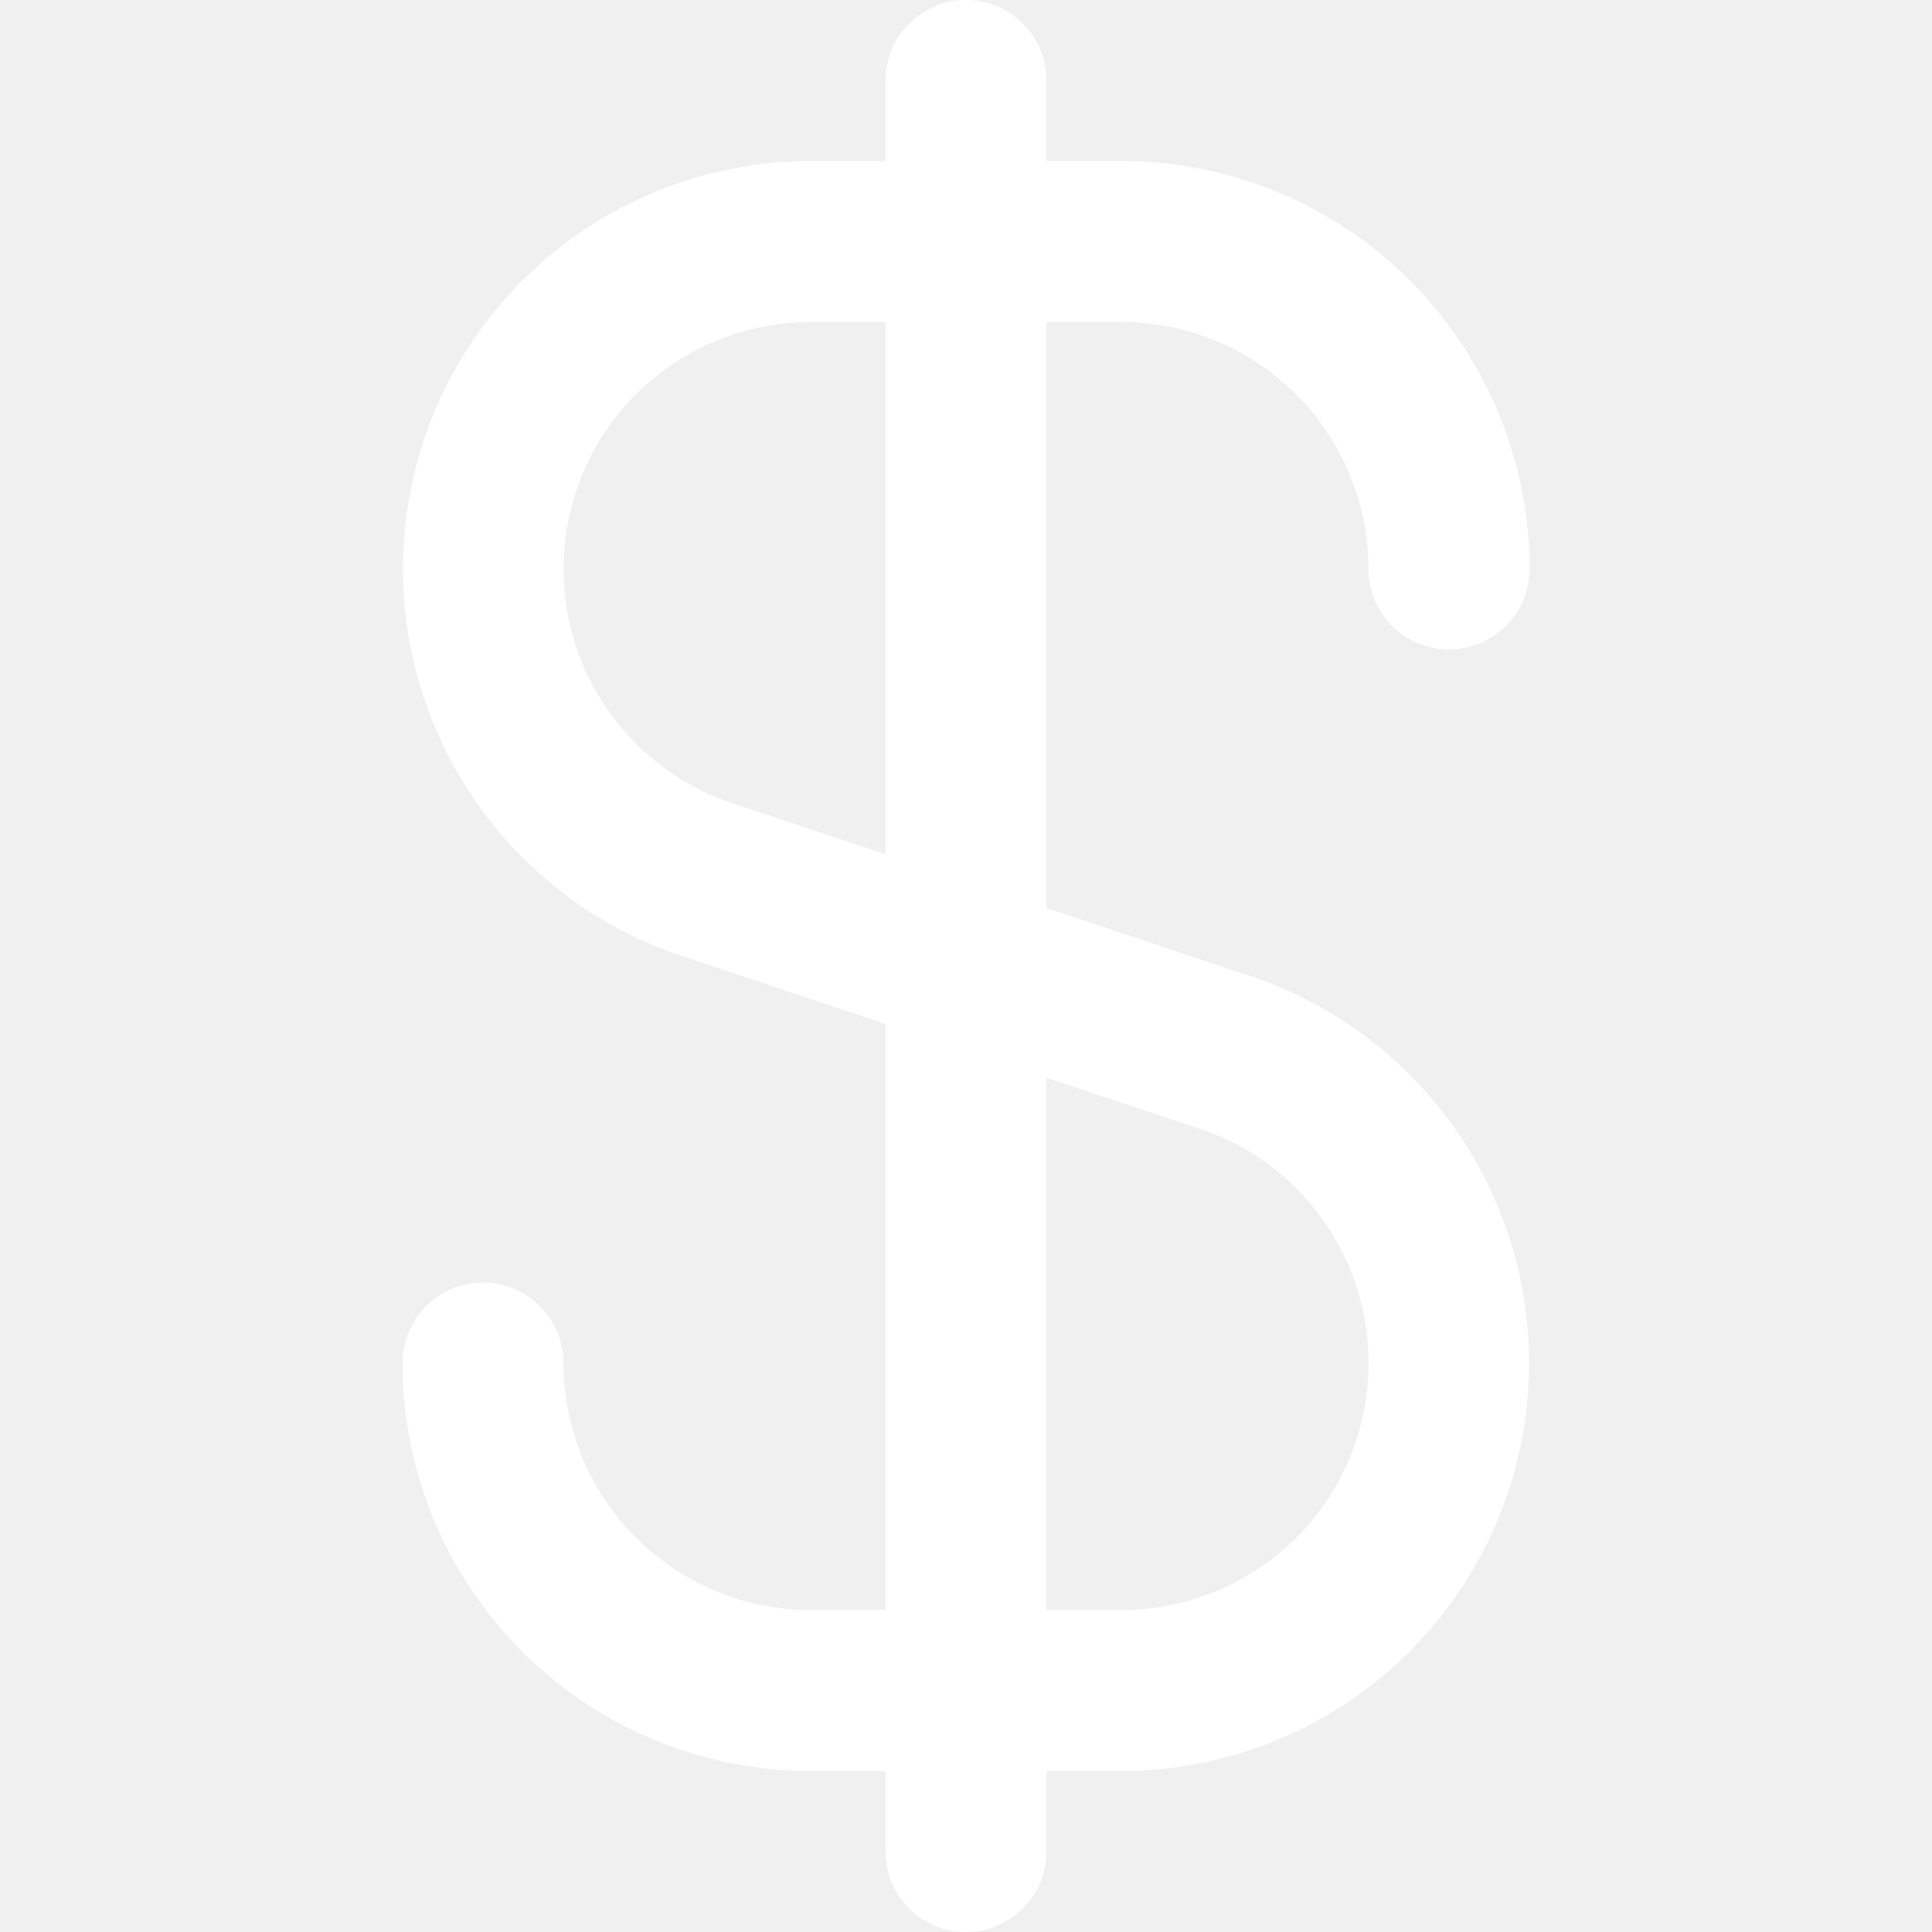
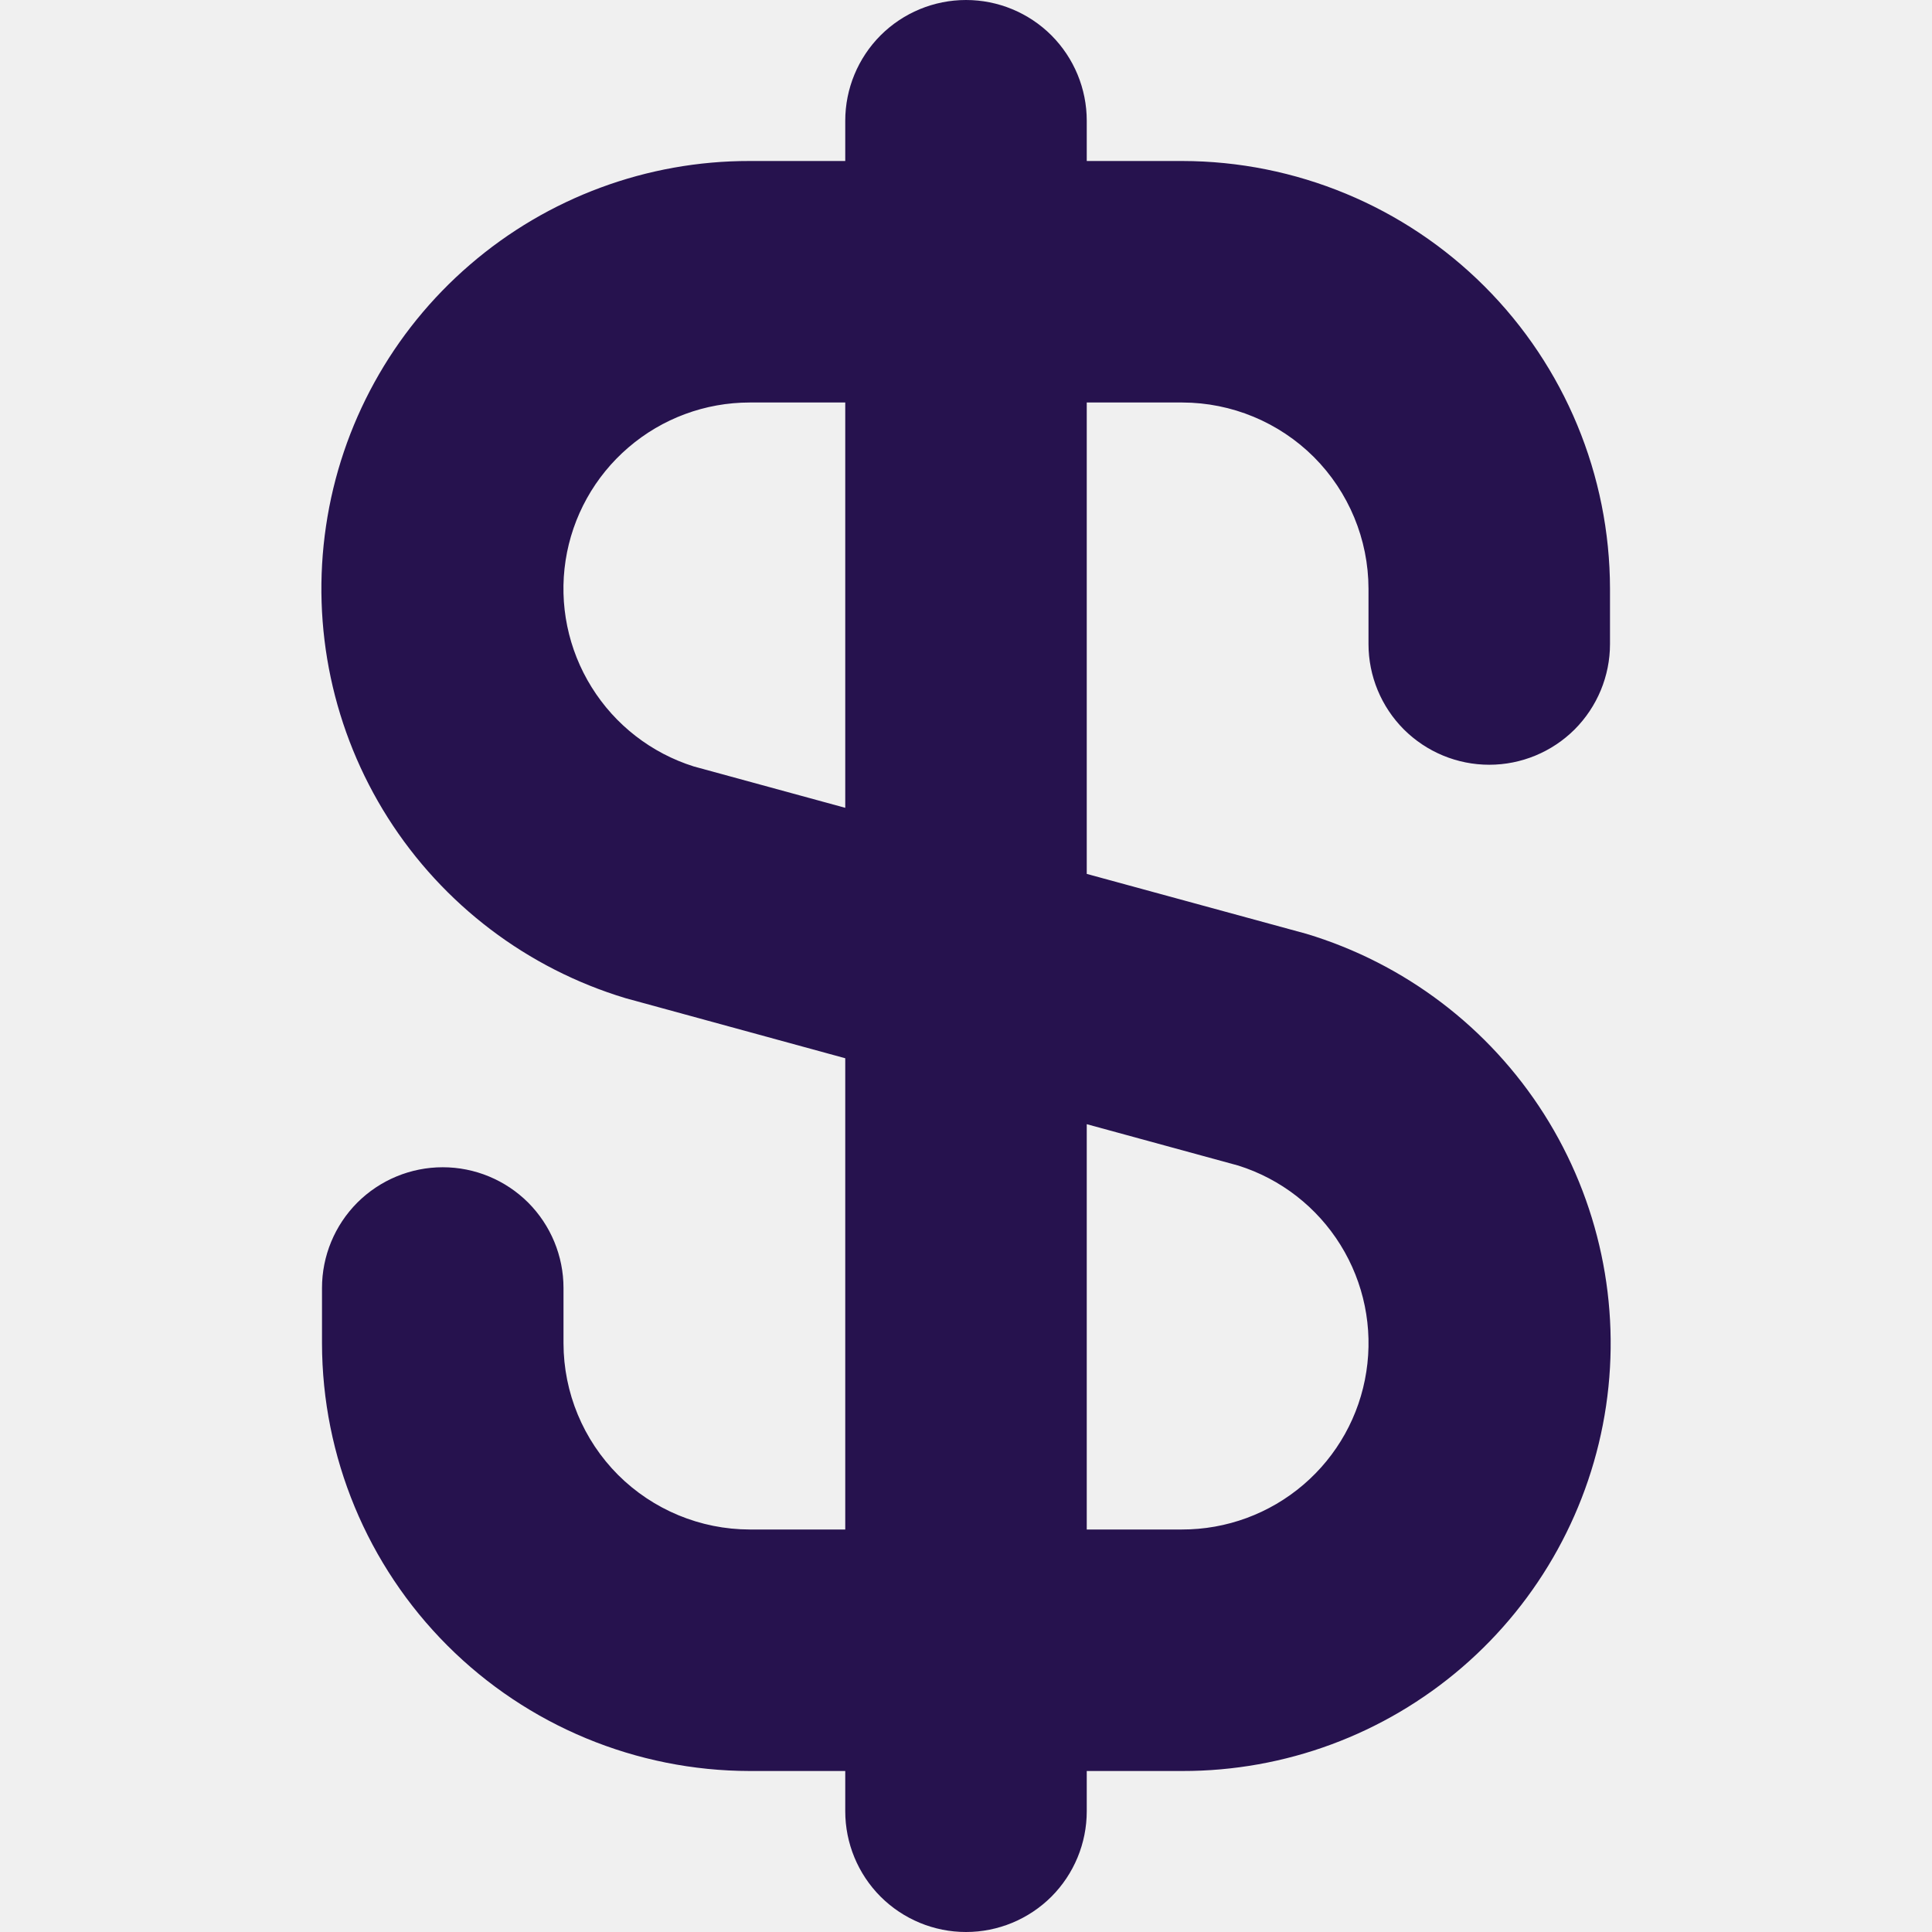
<svg xmlns="http://www.w3.org/2000/svg" width="24" height="24" viewBox="0 0 24 24" fill="none">
-   <g clip-path="url(#clip0_37_88)">
-     <path d="M13.932 4C14.746 4.001 15.525 4.324 16.101 4.899C16.676 5.475 16.999 6.255 17 7.068C17 7.333 17.105 7.588 17.293 7.775C17.481 7.963 17.735 8.068 18 8.068C18.265 8.068 18.52 7.963 18.707 7.775C18.895 7.588 19 7.333 19 7.068V7C19 6.981 19 6.964 19 6.945C18.967 5.623 18.418 4.366 17.472 3.442C16.525 2.518 15.255 2.001 13.932 2H13V1C13 0.735 12.895 0.48 12.707 0.293C12.52 0.105 12.265 0 12 0C11.735 0 11.481 0.105 11.293 0.293C11.105 0.48 11 0.735 11 1V2H10.068C8.865 2.001 7.702 2.43 6.787 3.21C5.871 3.99 5.263 5.07 5.071 6.257C4.878 7.445 5.115 8.662 5.737 9.691C6.359 10.72 7.327 11.494 8.468 11.875L11 12.72V20H10.068C9.255 19.999 8.475 19.676 7.9 19.101C7.324 18.525 7.001 17.745 7 16.932C7 16.667 6.895 16.412 6.707 16.225C6.52 16.037 6.265 15.932 6 15.932C5.735 15.932 5.481 16.037 5.293 16.225C5.105 16.412 5 16.667 5 16.932V17C5 17.019 5 17.036 5 17.055C5.034 18.377 5.582 19.634 6.529 20.558C7.475 21.482 8.745 21.999 10.068 22H11V23C11 23.265 11.105 23.52 11.293 23.707C11.481 23.895 11.735 24 12 24C12.265 24 12.52 23.895 12.707 23.707C12.895 23.52 13 23.265 13 23V22H13.932C15.135 21.999 16.298 21.57 17.213 20.79C18.129 20.01 18.737 18.93 18.93 17.743C19.122 16.555 18.886 15.338 18.263 14.309C17.641 13.28 16.673 12.506 15.532 12.125L13 11.28V4H13.932ZM14.902 14.021C15.594 14.251 16.18 14.72 16.558 15.343C16.935 15.967 17.078 16.704 16.962 17.423C16.845 18.143 16.476 18.797 15.921 19.269C15.366 19.741 14.661 20 13.932 20H13V13.387L14.902 14.021ZM11 10.613L9.1 9.979C8.409 9.749 7.822 9.28 7.445 8.657C7.067 8.034 6.924 7.297 7.04 6.578C7.157 5.859 7.525 5.204 8.08 4.732C8.635 4.26 9.34 4 10.068 4H11V10.613Z" fill="white" />
+   <g clip-path="url(#clip0_405_1576)">
+     <path d="M18.5 9.5C18.898 9.5 19.279 9.342 19.561 9.061C19.842 8.779 20 8.398 20 8V7.313C19.998 5.904 19.438 4.554 18.442 3.558C17.446 2.562 16.096 2.002 14.687 2H13.5V1.5C13.5 1.102 13.342 0.721 13.061 0.439C12.779 0.158 12.398 0 12 0C11.602 0 11.221 0.158 10.939 0.439C10.658 0.721 10.5 1.102 10.5 1.5V2H9.313C8.038 1.998 6.804 2.455 5.838 3.288C4.871 4.12 4.236 5.273 4.05 6.534C3.863 7.796 4.136 9.083 4.819 10.16C5.503 11.237 6.551 12.032 7.772 12.4L10.5 13.146V19H9.313C8.7 18.999 8.112 18.755 7.678 18.322C7.245 17.888 7.001 17.3 7 16.687V16C7 15.602 6.842 15.221 6.561 14.939C6.279 14.658 5.898 14.5 5.5 14.5C5.102 14.5 4.721 14.658 4.439 14.939C4.158 15.221 4 15.602 4 16V16.687C4.002 18.096 4.562 19.446 5.558 20.442C6.554 21.438 7.905 21.998 9.313 22H10.5V22.5C10.5 22.898 10.658 23.279 10.939 23.561C11.221 23.842 11.602 24 12 24C12.398 24 12.779 23.842 13.061 23.561C13.342 23.279 13.5 22.898 13.5 22.5V22H14.687C15.963 22.002 17.196 21.545 18.163 20.712C19.129 19.88 19.764 18.727 19.951 17.466C20.138 16.204 19.864 14.917 19.181 13.84C18.497 12.763 17.449 11.968 16.228 11.6L13.5 10.856V5H14.687C15.3 5.001 15.888 5.245 16.322 5.678C16.755 6.112 16.999 6.7 17 7.313V8C17 8.398 17.158 8.779 17.439 9.061C17.721 9.342 18.102 9.5 18.5 9.5ZM15.382 14.479C15.91 14.645 16.36 14.995 16.652 15.465C16.944 15.935 17.058 16.494 16.973 17.04C16.889 17.587 16.611 18.085 16.191 18.444C15.77 18.804 15.235 19.001 14.682 19H13.5V13.965L15.382 14.479ZM10.5 10.035L8.618 9.521C8.091 9.355 7.641 9.006 7.349 8.536C7.057 8.067 6.942 7.509 7.026 6.962C7.11 6.416 7.387 5.918 7.807 5.558C8.226 5.198 8.76 5 9.313 5H10.5V10.035Z" fill="#26124E" />
  </g>
  <defs>
-     <clipPath id="clip0_37_88">
+     <clipPath id="clip0_405_1576">
      <rect width="24" height="24" fill="white" />
    </clipPath>
  </defs>
</svg>
